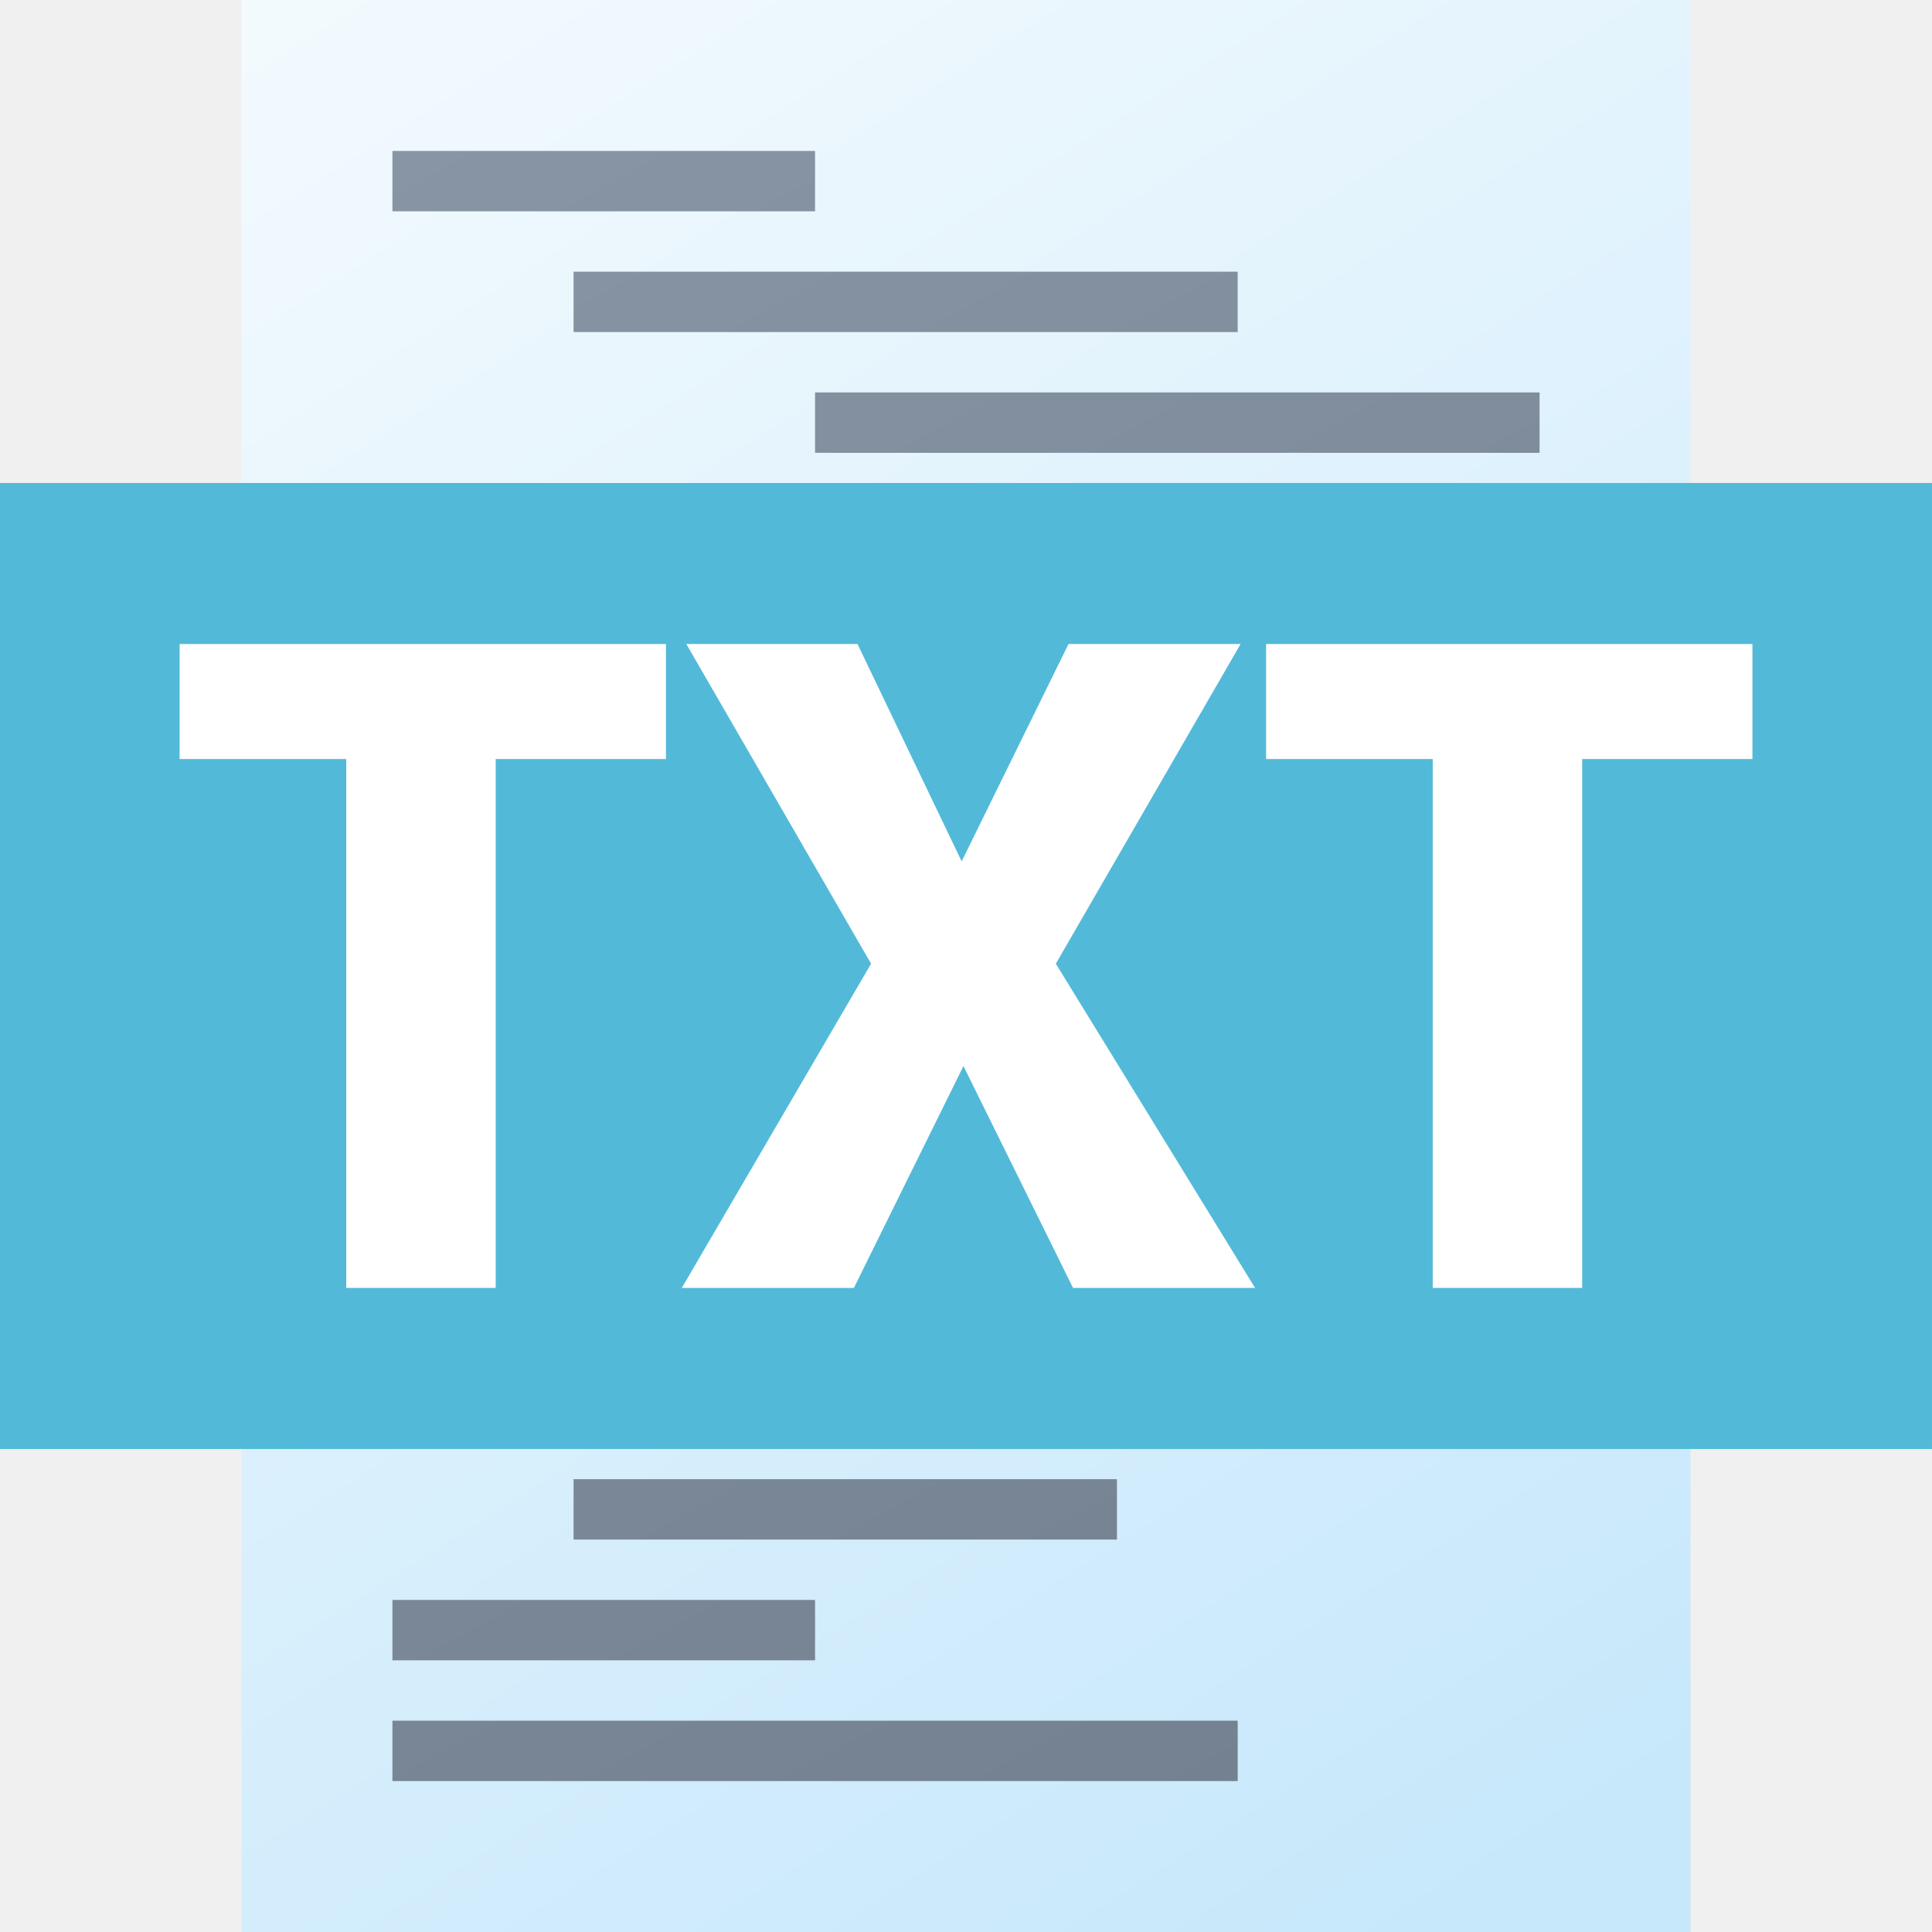
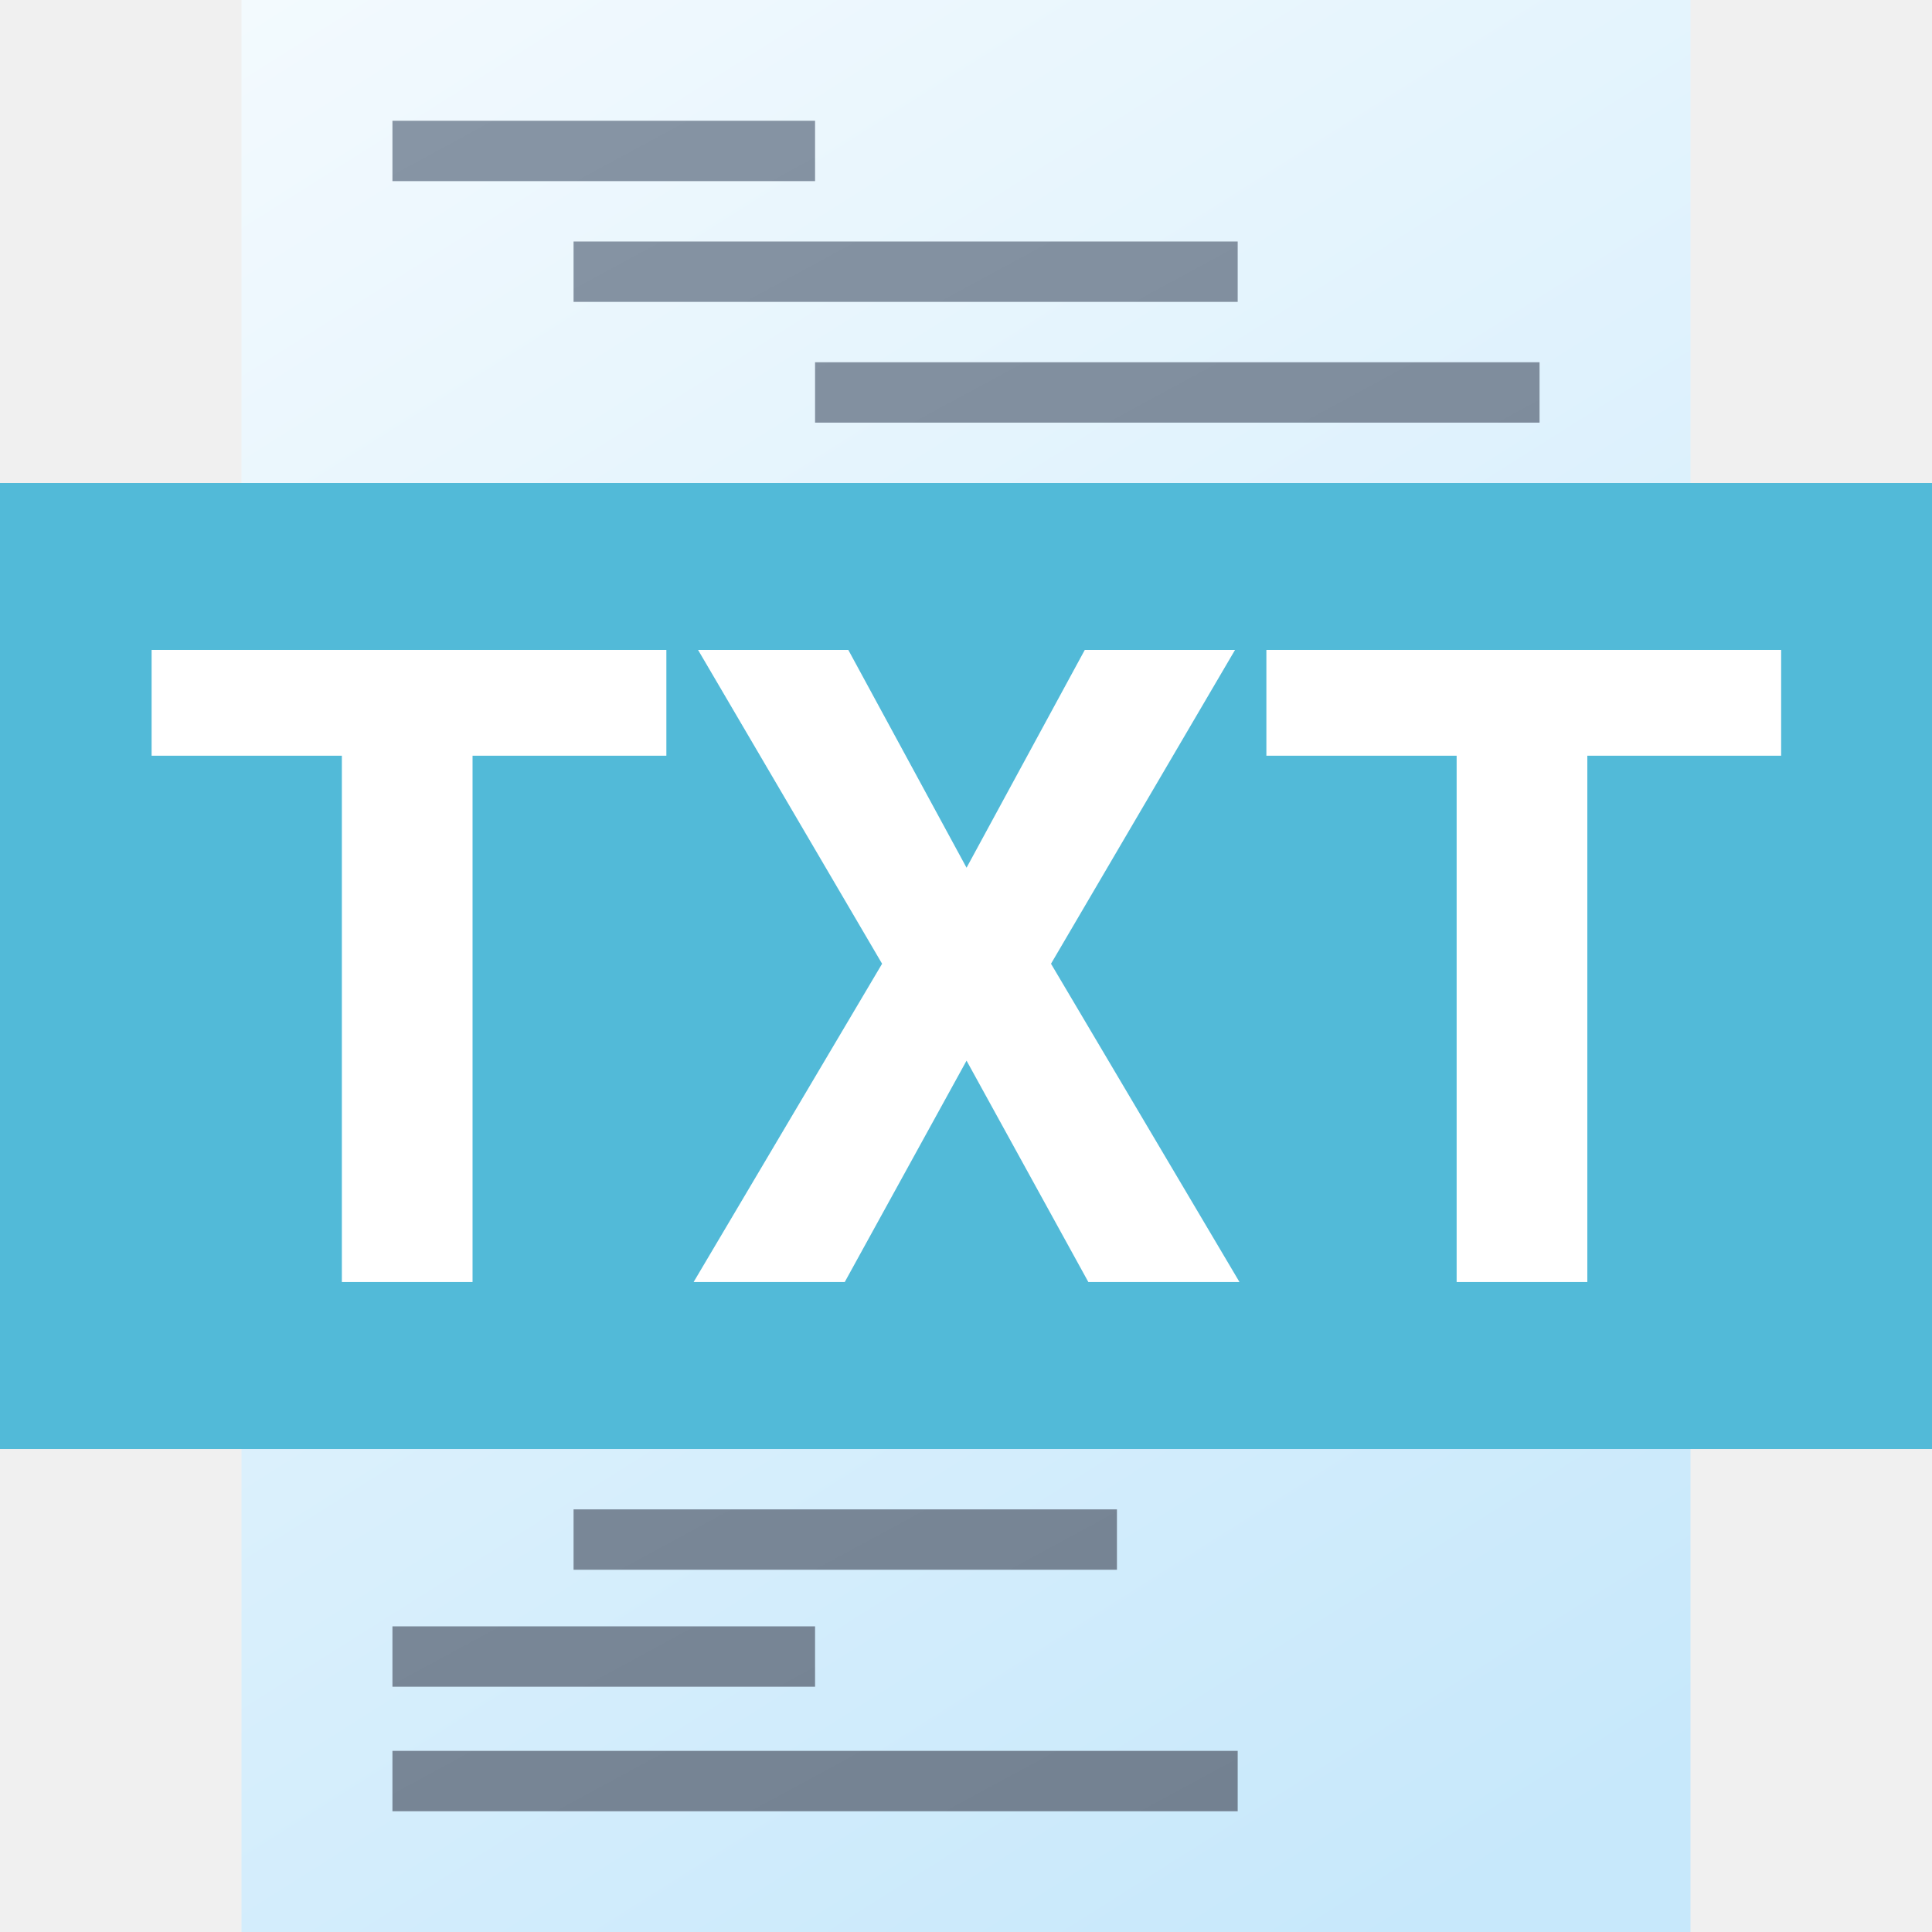
<svg xmlns="http://www.w3.org/2000/svg" width="100%" height="100%" viewBox="0 0 512 512" version="1.1" xml:space="preserve" style="fill-rule:evenodd;clip-rule:evenodd;stroke-linejoin:round;stroke-miterlimit:2;">
  <g>
    <g>
      <rect id="curve1" x="64" y="0" width="384" height="512" style="fill:url(#_Linear1);" />
-       <g id="curve0" transform="matrix(1,0,0,1,-8,-8)">
-         <path d="M112,48L224,48L224,64L112,64L112,48ZM112,336L224,336L224,352L112,352L112,336ZM112,464L336,464L336,480L112,480L112,464ZM112,432L224,432L224,448L112,448L112,432ZM160,400L304,400L304,416L160,416L160,400ZM160,368L400,368L400,384L160,384L160,368ZM112,304L272,304L272,320L112,320L112,304ZM160,208L272,208L272,224L160,224L160,208ZM112,272L224,272L224,288L112,288L112,272ZM160,240L352,240L352,256L160,256L160,240ZM160,176L304,176L304,192L160,192L160,176ZM224,144L336,144L336,160L224,160L224,144ZM224,112L416,112L416,128L224,128L224,112ZM160,80L336,80L336,96L160,96L160,80Z" style="fill:url(#_Linear2);" />
+       <g transform="matrix(1,0,0,1,-8,0)">
+         <rect x="112" y="464" width="224" height="16" style="fill:url(#_Linear2);" />
+       </g>
+       <g transform="matrix(1,0,0,1,-8,-1)">
+         <rect x="112" y="432" width="112" height="16" style="fill:url(#_Linear3);" />
+       </g>
+       <g transform="matrix(1,0,0,1,-8,0)">
+         <rect x="160" y="400" width="144" height="16" style="fill:url(#_Linear4);" />
+       </g>
+       <g transform="matrix(1,0,0,1,-8,-16)">
+         <rect x="224" y="112" width="192" height="16" style="fill:url(#_Linear5);" />
+       </g>
+       <g transform="matrix(1,0,0,1,-8,-16)">
+         <rect x="160" y="80" width="176" height="16" style="fill:url(#_Linear6);" />
+       </g>
+       <g transform="matrix(1,0,0,1,-8,-16)">
+         <rect x="112" y="48" width="112" height="16" style="fill:url(#_Linear7);" />
      </g>
    </g>
    <g id="TEXT---Text" transform="matrix(1.33333,0,0,1.45455,-85.3333,-360.727)">
      <rect x="64" y="336" width="384" height="176" style="fill:rgb(82,186,216);" />
    </g>
-     <g id="TXT---Text" transform="matrix(1.07981,0,0,1.0662,-51.0982,-110.425)">
-       <g transform="matrix(222.26,0,0,225.099,88.2933,423.69)">
-         <path d="M0.551,-0.584L0.363,-0.584L0.363,-0L0.198,-0L0.198,-0.584L0.014,-0.584L0.014,-0.711L0.551,-0.711L0.551,-0.584Z" style="fill:white;fill-rule:nonzero;" />
+     <g id="TXT---Text" transform="matrix(1.06004,0,0,1.04667,-45.0135,-103.714)">
+       <g transform="matrix(222.26,0,0,225.099,75.9214,423.69)">
+         <path d="M0.599,-0.592L0.381,-0.592L0.381,-0L0.234,-0L0.234,-0.592L0.02,-0.592L0.02,-0.711L0.599,-0.711L0.599,-0.592Z" style="fill:white;fill-rule:nonzero;" />
      </g>
-       <g transform="matrix(222.26,0,0,225.099,213.098,423.69)">
-         <path d="M0.316,-0.471L0.434,-0.711L0.624,-0.711L0.42,-0.358L0.64,-0L0.439,-0L0.318,-0.245L0.197,-0L0.007,-0L0.216,-0.358L0.012,-0.711L0.201,-0.711L0.316,-0.471Z" style="fill:white;fill-rule:nonzero;" />
+       <g transform="matrix(222.26,0,0,225.099,213.423,423.69)">
+         <path d="M0.318,-0.466L0.451,-0.711L0.62,-0.711L0.413,-0.358L0.625,-0L0.455,-0L0.318,-0.249L0.181,-0L0.011,-0L0.223,-0.358L0.016,-0.711L0.185,-0.711L0.318,-0.466Z" style="fill:white;fill-rule:nonzero;" />
      </g>
-       <g transform="matrix(222.26,0,0,225.099,354.941,423.69)">
-         <path d="M0.551,-0.584L0.363,-0.584L0.363,-0L0.198,-0L0.198,-0.584L0.014,-0.584L0.014,-0.711L0.551,-0.711L0.551,-0.584Z" style="fill:white;fill-rule:nonzero;" />
+       <g transform="matrix(222.26,0,0,225.099,354.615,423.69)">
+         <path d="M0.599,-0.592L0.381,-0.592L0.381,-0L0.234,-0L0.234,-0.592L0.02,-0.592L0.02,-0.711L0.599,-0.711L0.599,-0.592Z" style="fill:white;fill-rule:nonzero;" />
      </g>
    </g>
  </g>
  <defs>
    <linearGradient id="_Linear1" x1="0" y1="0" x2="1" y2="0" gradientUnits="userSpaceOnUse" gradientTransform="matrix(310.858,512.001,-512.001,310.858,64,0)">
      <stop offset="0" style="stop-color:rgb(243,250,254);stop-opacity:1" />
      <stop offset="1" style="stop-color:rgb(199,232,251);stop-opacity:1" />
    </linearGradient>
    <linearGradient id="_Linear2" x1="0" y1="0" x2="1" y2="0" gradientUnits="userSpaceOnUse" gradientTransform="matrix(225.819,432.001,-432.001,225.819,112,48)">
      <stop offset="0" style="stop-color:rgb(135,149,165);stop-opacity:1" />
      <stop offset="1" style="stop-color:rgb(115,129,145);stop-opacity:1" />
    </linearGradient>
+     <linearGradient id="_Linear3" x1="0" y1="0" x2="1" y2="0" gradientUnits="userSpaceOnUse" gradientTransform="matrix(225.819,432.001,-432.001,225.819,112,48)">
+       <stop offset="0" style="stop-color:rgb(135,149,165);stop-opacity:1" />
+       <stop offset="1" style="stop-color:rgb(115,129,145);stop-opacity:1" />
+     </linearGradient>
+     <linearGradient id="_Linear4" x1="0" y1="0" x2="1" y2="0" gradientUnits="userSpaceOnUse" gradientTransform="matrix(225.819,432.001,-432.001,225.819,112,48)">
+       <stop offset="0" style="stop-color:rgb(135,149,165);stop-opacity:1" />
+       <stop offset="1" style="stop-color:rgb(115,129,145);stop-opacity:1" />
+     </linearGradient>
+     <linearGradient id="_Linear5" x1="0" y1="0" x2="1" y2="0" gradientUnits="userSpaceOnUse" gradientTransform="matrix(225.819,432.001,-432.001,225.819,112,48)">
+       <stop offset="0" style="stop-color:rgb(135,149,165);stop-opacity:1" />
+       <stop offset="1" style="stop-color:rgb(115,129,145);stop-opacity:1" />
+     </linearGradient>
+     <linearGradient id="_Linear6" x1="0" y1="0" x2="1" y2="0" gradientUnits="userSpaceOnUse" gradientTransform="matrix(225.819,432.001,-432.001,225.819,112,48)">
+       <stop offset="0" style="stop-color:rgb(135,149,165);stop-opacity:1" />
+       <stop offset="1" style="stop-color:rgb(115,129,145);stop-opacity:1" />
+     </linearGradient>
+     <linearGradient id="_Linear7" x1="0" y1="0" x2="1" y2="0" gradientUnits="userSpaceOnUse" gradientTransform="matrix(225.819,432.001,-432.001,225.819,112,48)">
+       <stop offset="0" style="stop-color:rgb(135,149,165);stop-opacity:1" />
+       <stop offset="1" style="stop-color:rgb(115,129,145);stop-opacity:1" />
+     </linearGradient>
  </defs>
</svg>
